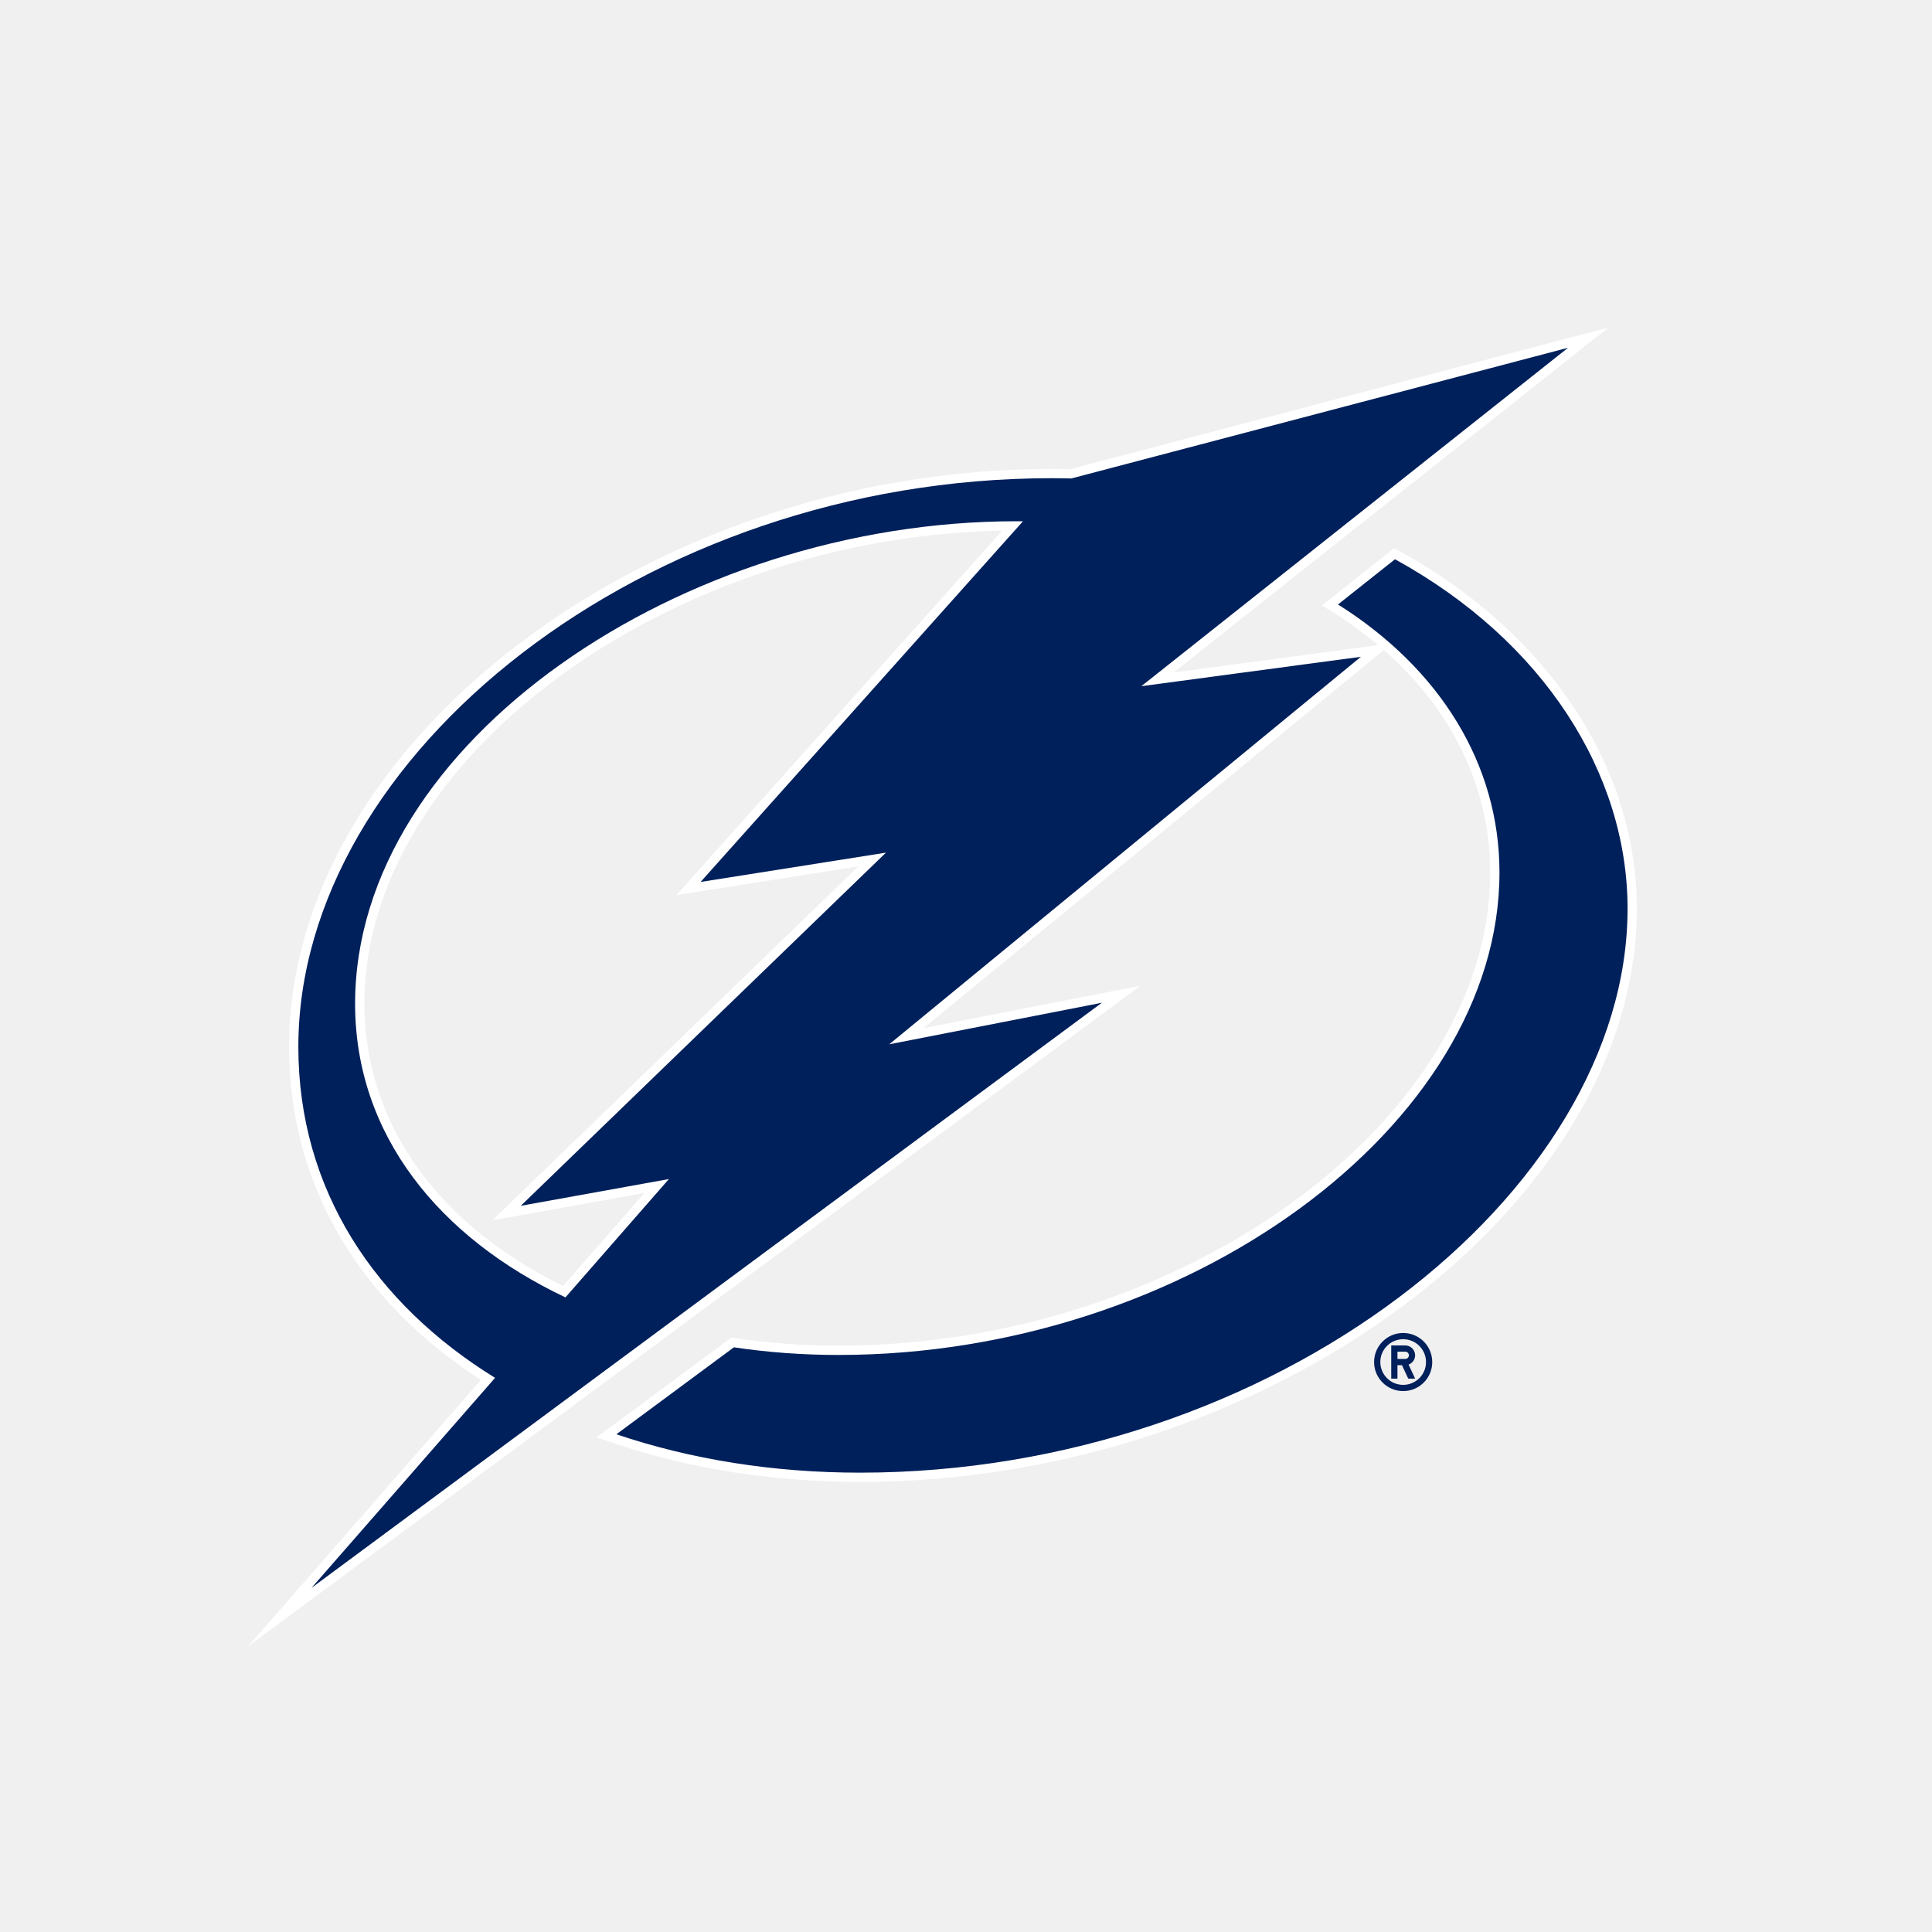
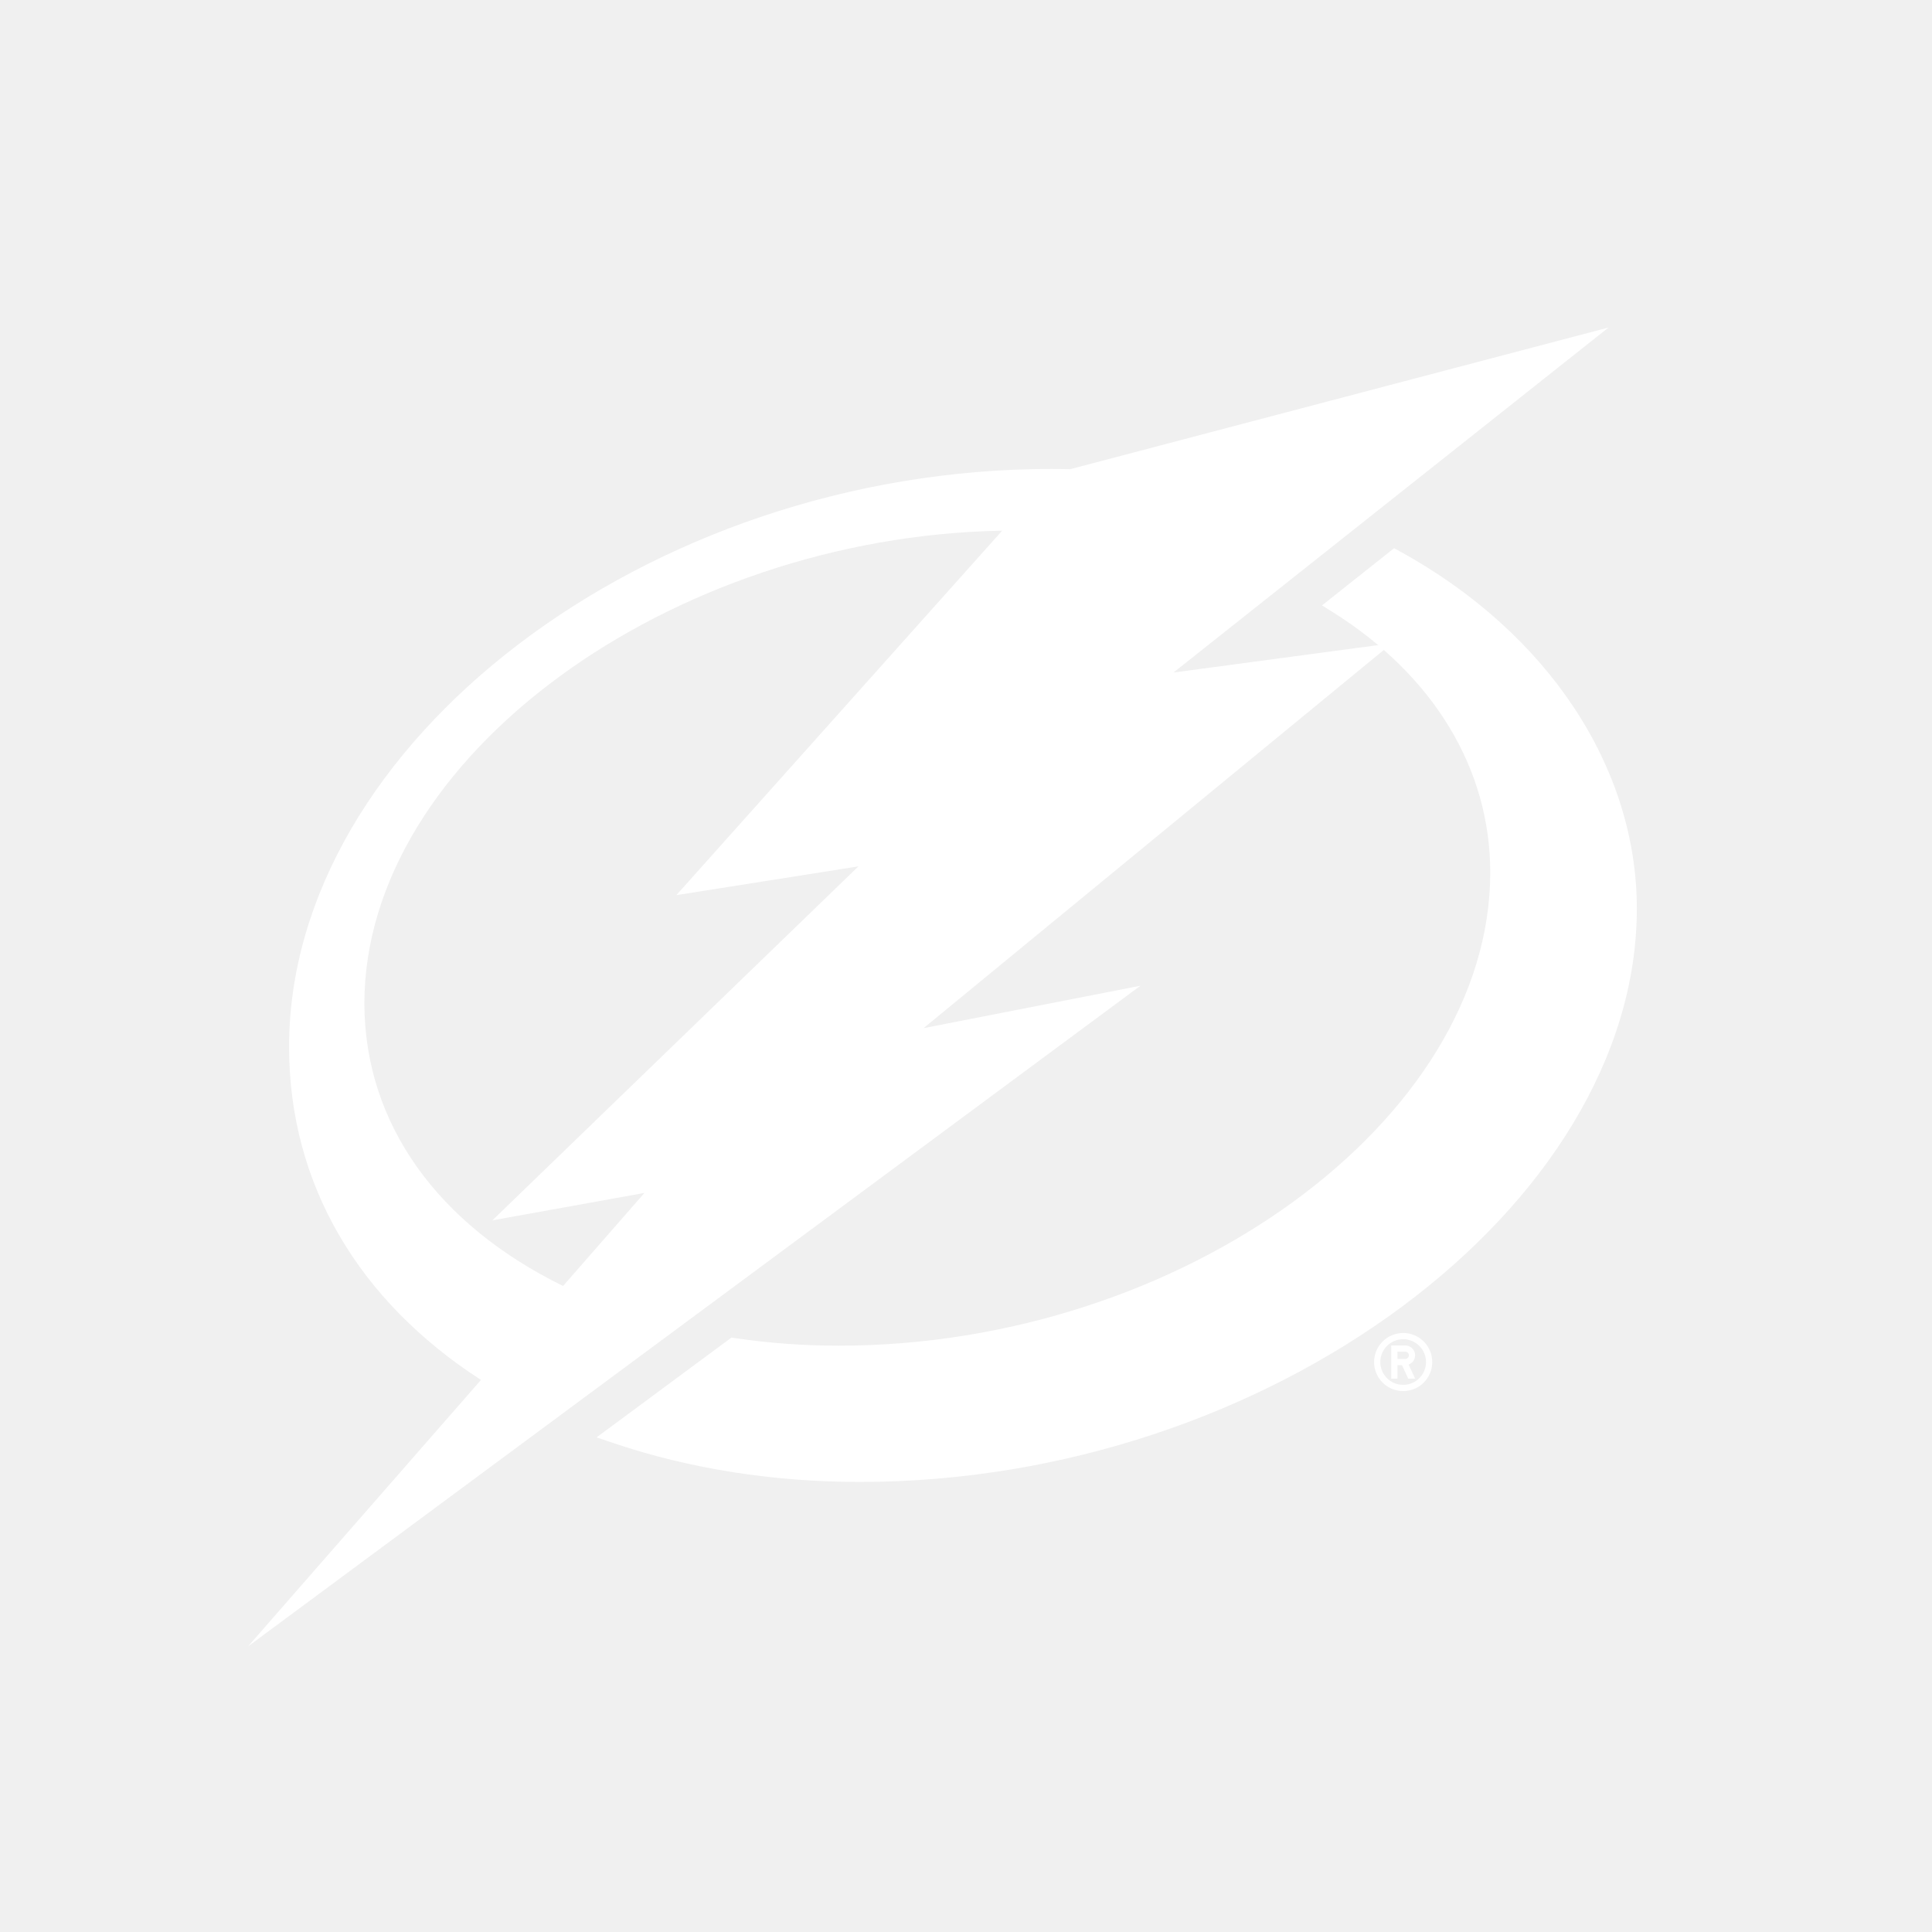
<svg xmlns="http://www.w3.org/2000/svg" width="40" height="40" viewBox="0 0 40 40" fill="none">
-   <path d="M29.051 27.598C28.719 27.598 28.449 27.867 28.449 28.2C28.449 28.532 28.719 28.801 29.051 28.801C29.384 28.801 29.653 28.532 29.653 28.2C29.653 27.867 29.384 27.598 29.051 27.598ZM29.051 28.672C28.926 28.672 28.805 28.623 28.717 28.534C28.628 28.445 28.578 28.325 28.578 28.2C28.578 27.938 28.79 27.727 29.051 27.727C29.312 27.727 29.524 27.938 29.524 28.2C29.524 28.461 29.312 28.672 29.051 28.672ZM29.299 28.06C29.299 28.033 29.293 28.007 29.283 27.982C29.273 27.957 29.258 27.935 29.239 27.916C29.22 27.897 29.197 27.882 29.172 27.872C29.148 27.861 29.121 27.856 29.094 27.856H28.804V28.543H28.933V28.264H29.026L29.156 28.543H29.299L29.163 28.252C29.244 28.223 29.298 28.146 29.299 28.06ZM29.094 28.135H28.933V27.985H29.094C29.136 27.985 29.17 28.018 29.17 28.06C29.169 28.102 29.136 28.135 29.094 28.135Z" fill="#00205B" />
-   <path d="M33.505 18.812C33.505 16.076 31.8 13.443 28.901 11.809L28.031 12.5C30.076 13.872 31.237 15.857 31.237 18.064C31.237 23.434 24.654 28.245 17.36 28.245C16.644 28.245 15.936 28.195 15.245 28.096L13.176 29.627C14.609 30.069 16.179 30.298 17.803 30.298C26.088 30.298 33.505 24.725 33.505 18.812ZM33.889 18.812C33.889 24.965 26.28 30.682 17.803 30.682C16.004 30.682 14.267 30.407 12.7 29.877L12.352 29.759L15.144 27.693L15.222 27.705C15.919 27.808 16.636 27.861 17.36 27.861C24.464 27.861 30.853 23.191 30.853 18.064C30.853 15.916 29.679 13.986 27.6 12.678L27.371 12.534L28.863 11.35L28.975 11.411C32.058 13.104 33.889 15.894 33.889 18.812Z" fill="white" />
-   <path d="M19.12 21.287L23.611 20.409L5.134 34.088L9.957 28.57C7.429 26.936 5.985 24.521 5.985 21.674C5.985 15.402 13.387 9.709 21.77 9.709C21.889 9.709 22.011 9.711 22.157 9.714L33.302 6.781L24.296 13.924L28.819 13.318L19.12 21.287ZM22.016 21.112L17.702 21.956L27.532 13.878L22.964 14.49L31.628 7.619L22.202 10.099C22.02 10.095 21.893 10.093 21.77 10.093C13.58 10.093 6.369 15.639 6.369 21.674C6.369 24.452 7.812 26.797 10.35 28.364L10.543 28.483L7.763 31.664L22.016 21.112ZM20.749 10.987C13.872 11.111 7.544 15.682 7.544 20.781C7.553 23.279 9.073 25.357 11.658 26.625L13.343 24.698L10.194 25.266L17.772 17.937L14.003 18.533L20.749 10.987ZM21.037 10.6C21.058 10.6 21.08 10.6 21.108 10.6C21.161 10.601 21.161 10.601 21.181 10.601L21.604 10.606L15.008 17.986L18.913 17.368L11.37 24.664L14.354 24.125L11.755 27.097L11.624 27.035C8.827 25.71 7.16 23.469 7.16 20.781V20.589C7.318 15.253 13.945 10.6 21.037 10.6Z" fill="white" />
-   <path d="M33.697 18.812C33.697 16.021 31.962 13.27 28.882 11.579L27.702 12.515C29.807 13.84 31.045 15.819 31.045 18.064C31.045 23.306 24.568 28.053 17.36 28.053C16.62 28.053 15.895 27.999 15.194 27.895L12.762 29.695C14.298 30.215 16.012 30.49 17.803 30.49C26.359 30.49 33.697 24.713 33.697 18.812Z" fill="#00205B" />
-   <path d="M22.813 20.761L18.411 21.621L28.176 13.598L23.63 14.207L32.465 7.2L22.18 9.906C22.044 9.904 21.908 9.901 21.77 9.901C13.341 9.901 6.177 15.63 6.177 21.674C6.177 24.64 7.774 26.999 10.25 28.527L6.449 32.876L22.813 20.761ZM7.352 20.781C7.352 15.361 14.134 10.792 21.037 10.792C21.085 10.792 21.132 10.793 21.179 10.793L14.505 18.26L18.343 17.653L10.782 24.965L13.849 24.411L11.707 26.861C9.104 25.629 7.352 23.503 7.352 20.781Z" fill="#00205B" />
+   <path d="M29.051 27.598C28.719 27.598 28.449 27.867 28.449 28.2C28.449 28.532 28.719 28.801 29.051 28.801C29.384 28.801 29.653 28.532 29.653 28.2C29.653 27.867 29.384 27.598 29.051 27.598ZM29.051 28.672C28.926 28.672 28.805 28.623 28.717 28.534C28.628 28.445 28.578 28.325 28.578 28.2C28.578 27.938 28.79 27.727 29.051 27.727C29.312 27.727 29.524 27.938 29.524 28.2C29.524 28.461 29.312 28.672 29.051 28.672ZM29.299 28.06C29.299 28.033 29.293 28.007 29.283 27.982C29.273 27.957 29.258 27.935 29.239 27.916C29.22 27.897 29.197 27.882 29.172 27.872C29.148 27.861 29.121 27.856 29.094 27.856H28.804V28.543H28.933V28.264H29.026L29.156 28.543H29.299L29.163 28.252C29.244 28.223 29.298 28.146 29.299 28.06ZM29.094 28.135H28.933V27.985H29.094C29.136 27.985 29.17 28.018 29.17 28.06C29.169 28.102 29.136 28.135 29.094 28.135Z" fill="white" />
+   <path d="M33.505 18.812C33.505 16.076 31.8 13.443 28.901 11.809L28.031 12.5C30.076 13.872 31.238 15.857 31.238 18.064C31.238 23.434 24.655 28.245 17.361 28.245C16.644 28.245 15.936 28.195 15.245 28.096L13.176 29.627C14.61 30.069 16.179 30.298 17.803 30.298C26.088 30.298 33.505 24.725 33.505 18.812ZM33.889 18.812C33.889 24.965 26.28 30.682 17.803 30.682C16.004 30.682 14.268 30.407 12.7 29.877L12.352 29.759L15.144 27.693L15.223 27.705C15.92 27.808 16.636 27.861 17.361 27.861C24.464 27.861 30.854 23.191 30.854 18.064C30.854 15.916 29.679 13.986 27.601 12.678L27.371 12.534L28.863 11.35L28.975 11.411C32.059 13.104 33.889 15.894 33.889 18.812Z" fill="white" />
+   <path d="M19.121 21.287L23.611 20.409L5.134 34.088L9.958 28.57C7.429 26.936 5.985 24.521 5.985 21.674C5.985 15.402 13.387 9.709 21.77 9.709C21.889 9.709 22.011 9.711 22.157 9.714L33.303 6.781L24.296 13.924L28.819 13.318L19.121 21.287ZM22.016 21.112L17.702 21.956L27.533 13.878L22.964 14.49L31.628 7.619L22.203 10.099C22.021 10.095 21.893 10.093 21.77 10.093C13.58 10.093 6.369 15.639 6.369 21.674C6.369 24.452 7.812 26.797 10.351 28.364L10.543 28.483L7.763 31.664L22.016 21.112ZM20.749 10.987C13.872 11.111 7.544 15.682 7.544 20.781C7.553 23.279 9.074 25.357 11.658 26.625L13.343 24.698L10.194 25.266L17.773 17.937L14.003 18.533L20.749 10.987ZM21.037 10.6C21.059 10.6 21.081 10.6 21.108 10.6C21.161 10.601 21.161 10.601 21.181 10.601L21.604 10.606L15.008 17.986L18.914 17.368L11.37 24.664L14.354 24.125L11.756 27.097L11.624 27.035C8.828 25.71 7.16 23.469 7.16 20.781V20.589C7.319 15.253 13.945 10.6 21.037 10.6Z" fill="white" />
+   <path d="M33.697 18.812C33.697 16.021 31.962 13.27 28.882 11.579L27.702 12.515C29.807 13.84 31.045 15.819 31.045 18.064C31.045 23.306 24.568 28.053 17.36 28.053C16.62 28.053 15.895 27.999 15.194 27.895L12.762 29.695C14.298 30.215 16.012 30.49 17.803 30.49C26.359 30.49 33.697 24.713 33.697 18.812Z" fill="white" />
+   <path d="M22.813 20.761L18.411 21.621L28.176 13.598L23.63 14.207L32.465 7.2L22.18 9.906C22.044 9.903 21.908 9.901 21.77 9.901C13.341 9.901 6.177 15.63 6.177 21.674C6.177 24.64 7.774 26.999 10.25 28.527L6.449 32.876L22.813 20.761ZM7.352 20.781C7.352 15.361 14.134 10.792 21.037 10.792C21.085 10.792 21.132 10.793 21.179 10.793L14.505 18.26L18.343 17.653L10.782 24.965L13.849 24.411L11.707 26.861C9.104 25.629 7.352 23.503 7.352 20.781Z" fill="white" />
</svg>
